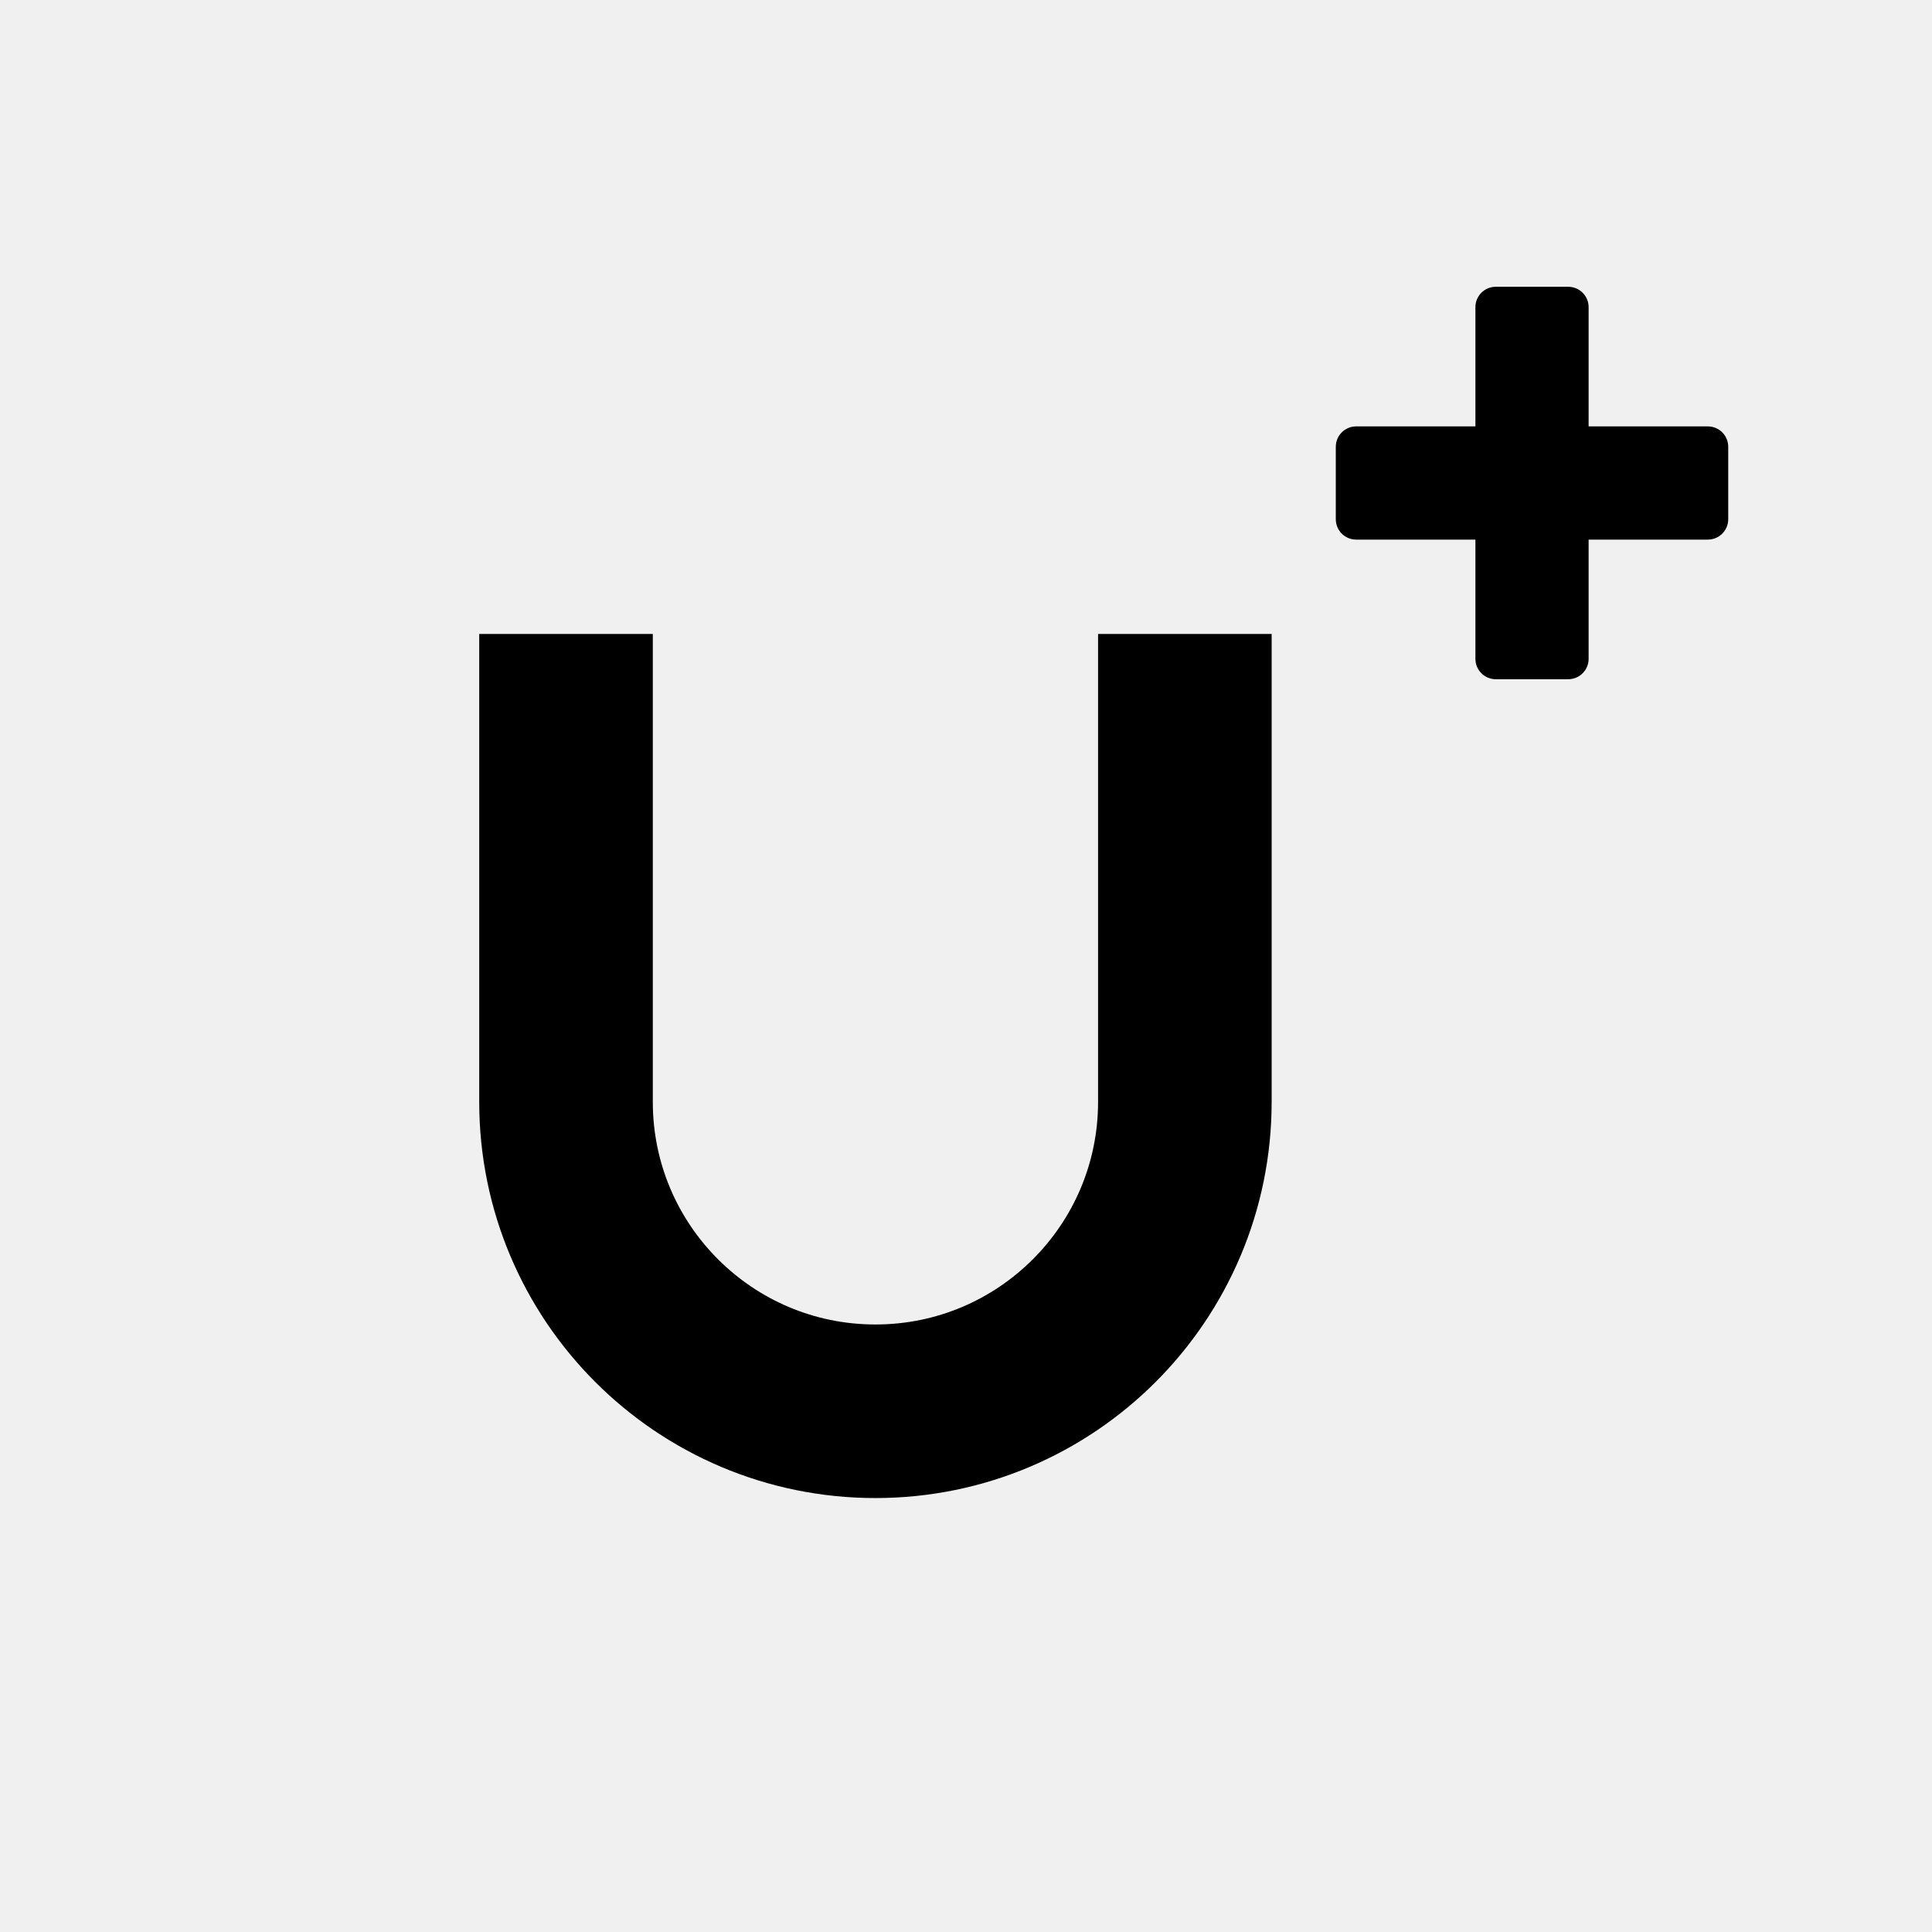
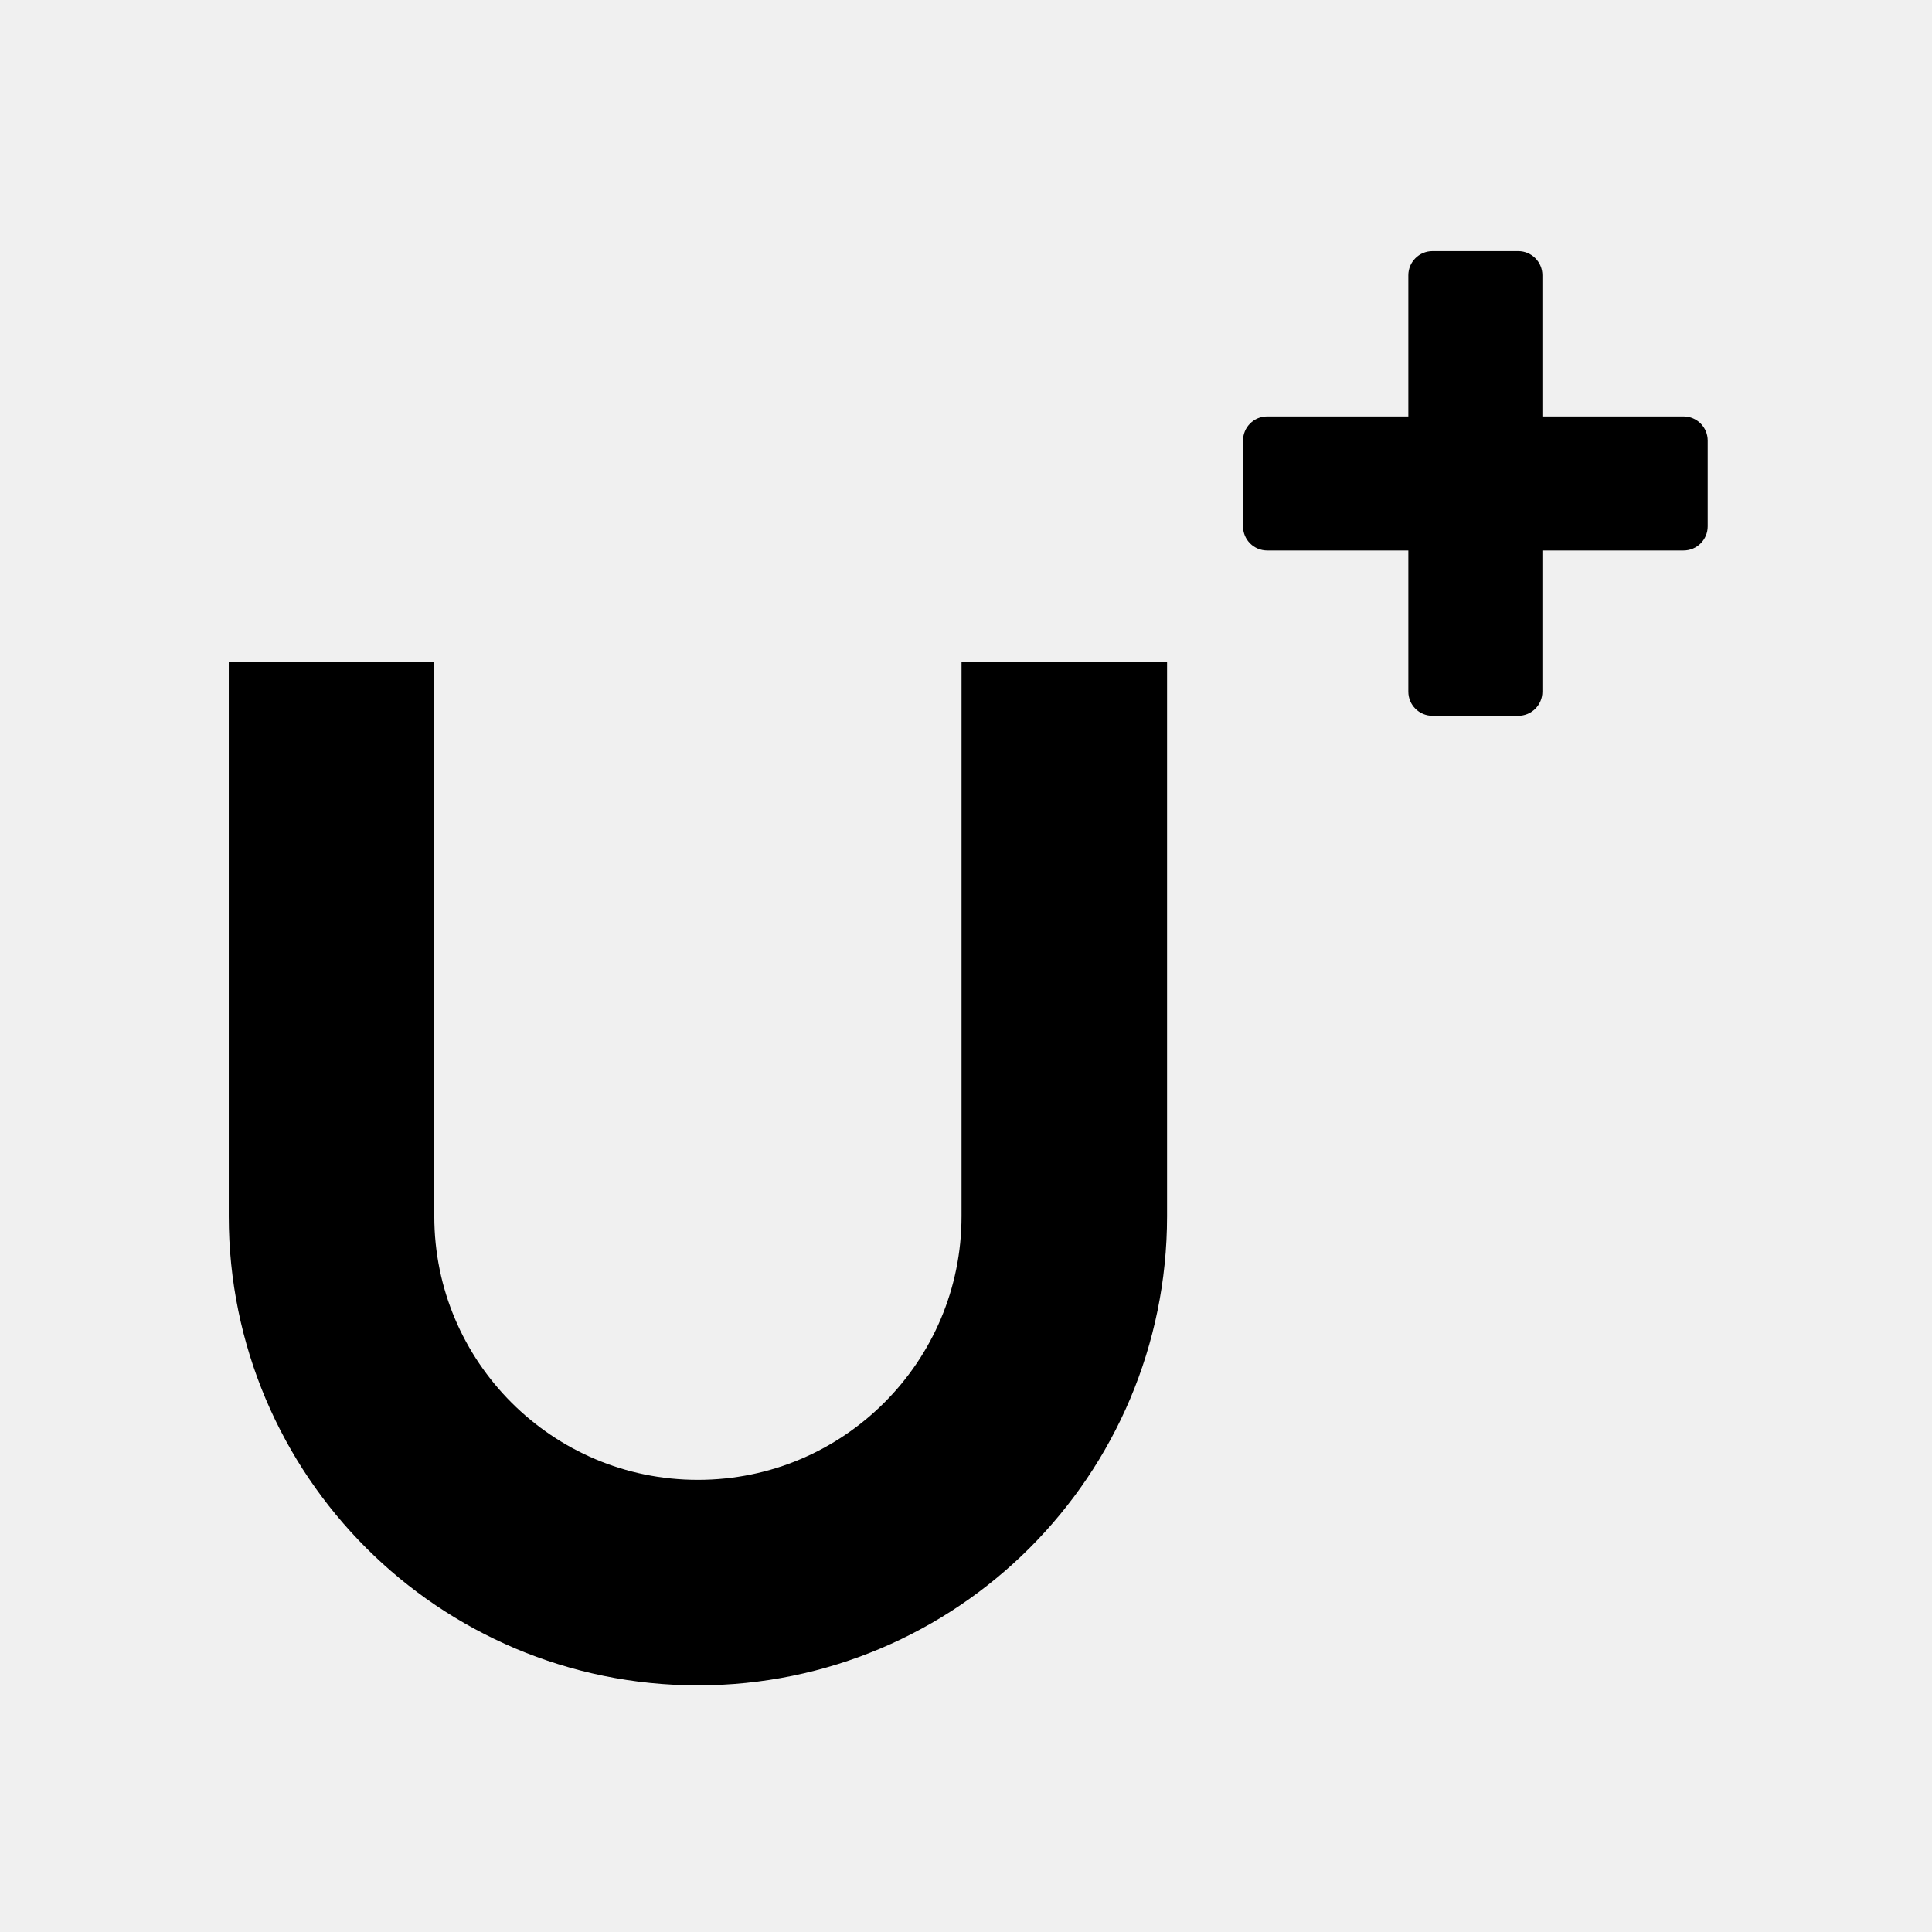
- <svg xmlns="http://www.w3.org/2000/svg" viewBox="0 0 512 512">
+ <svg xmlns="http://www.w3.org/2000/svg" viewBox="75.8 19.8 432.4 432.4">
  <mask id="m">
    <rect width="512" height="512" fill="#000" />
    <g fill="#fff" stroke="#fff" stroke-width="0">
      <path d="M150 168 V292 A82 82 0 0 0 314 292 V168" fill="none" stroke-width="46" />
    </g>
    <g fill="#fff">
      <rect x="354.0" y="113.0" width="104" height="30" rx="5.4" />
      <rect x="391.0" y="76.0" width="30" height="104" rx="5.4" />
    </g>
  </mask>
  <rect width="512" height="512" fill="#000" mask="url(#m)" />
</svg>
